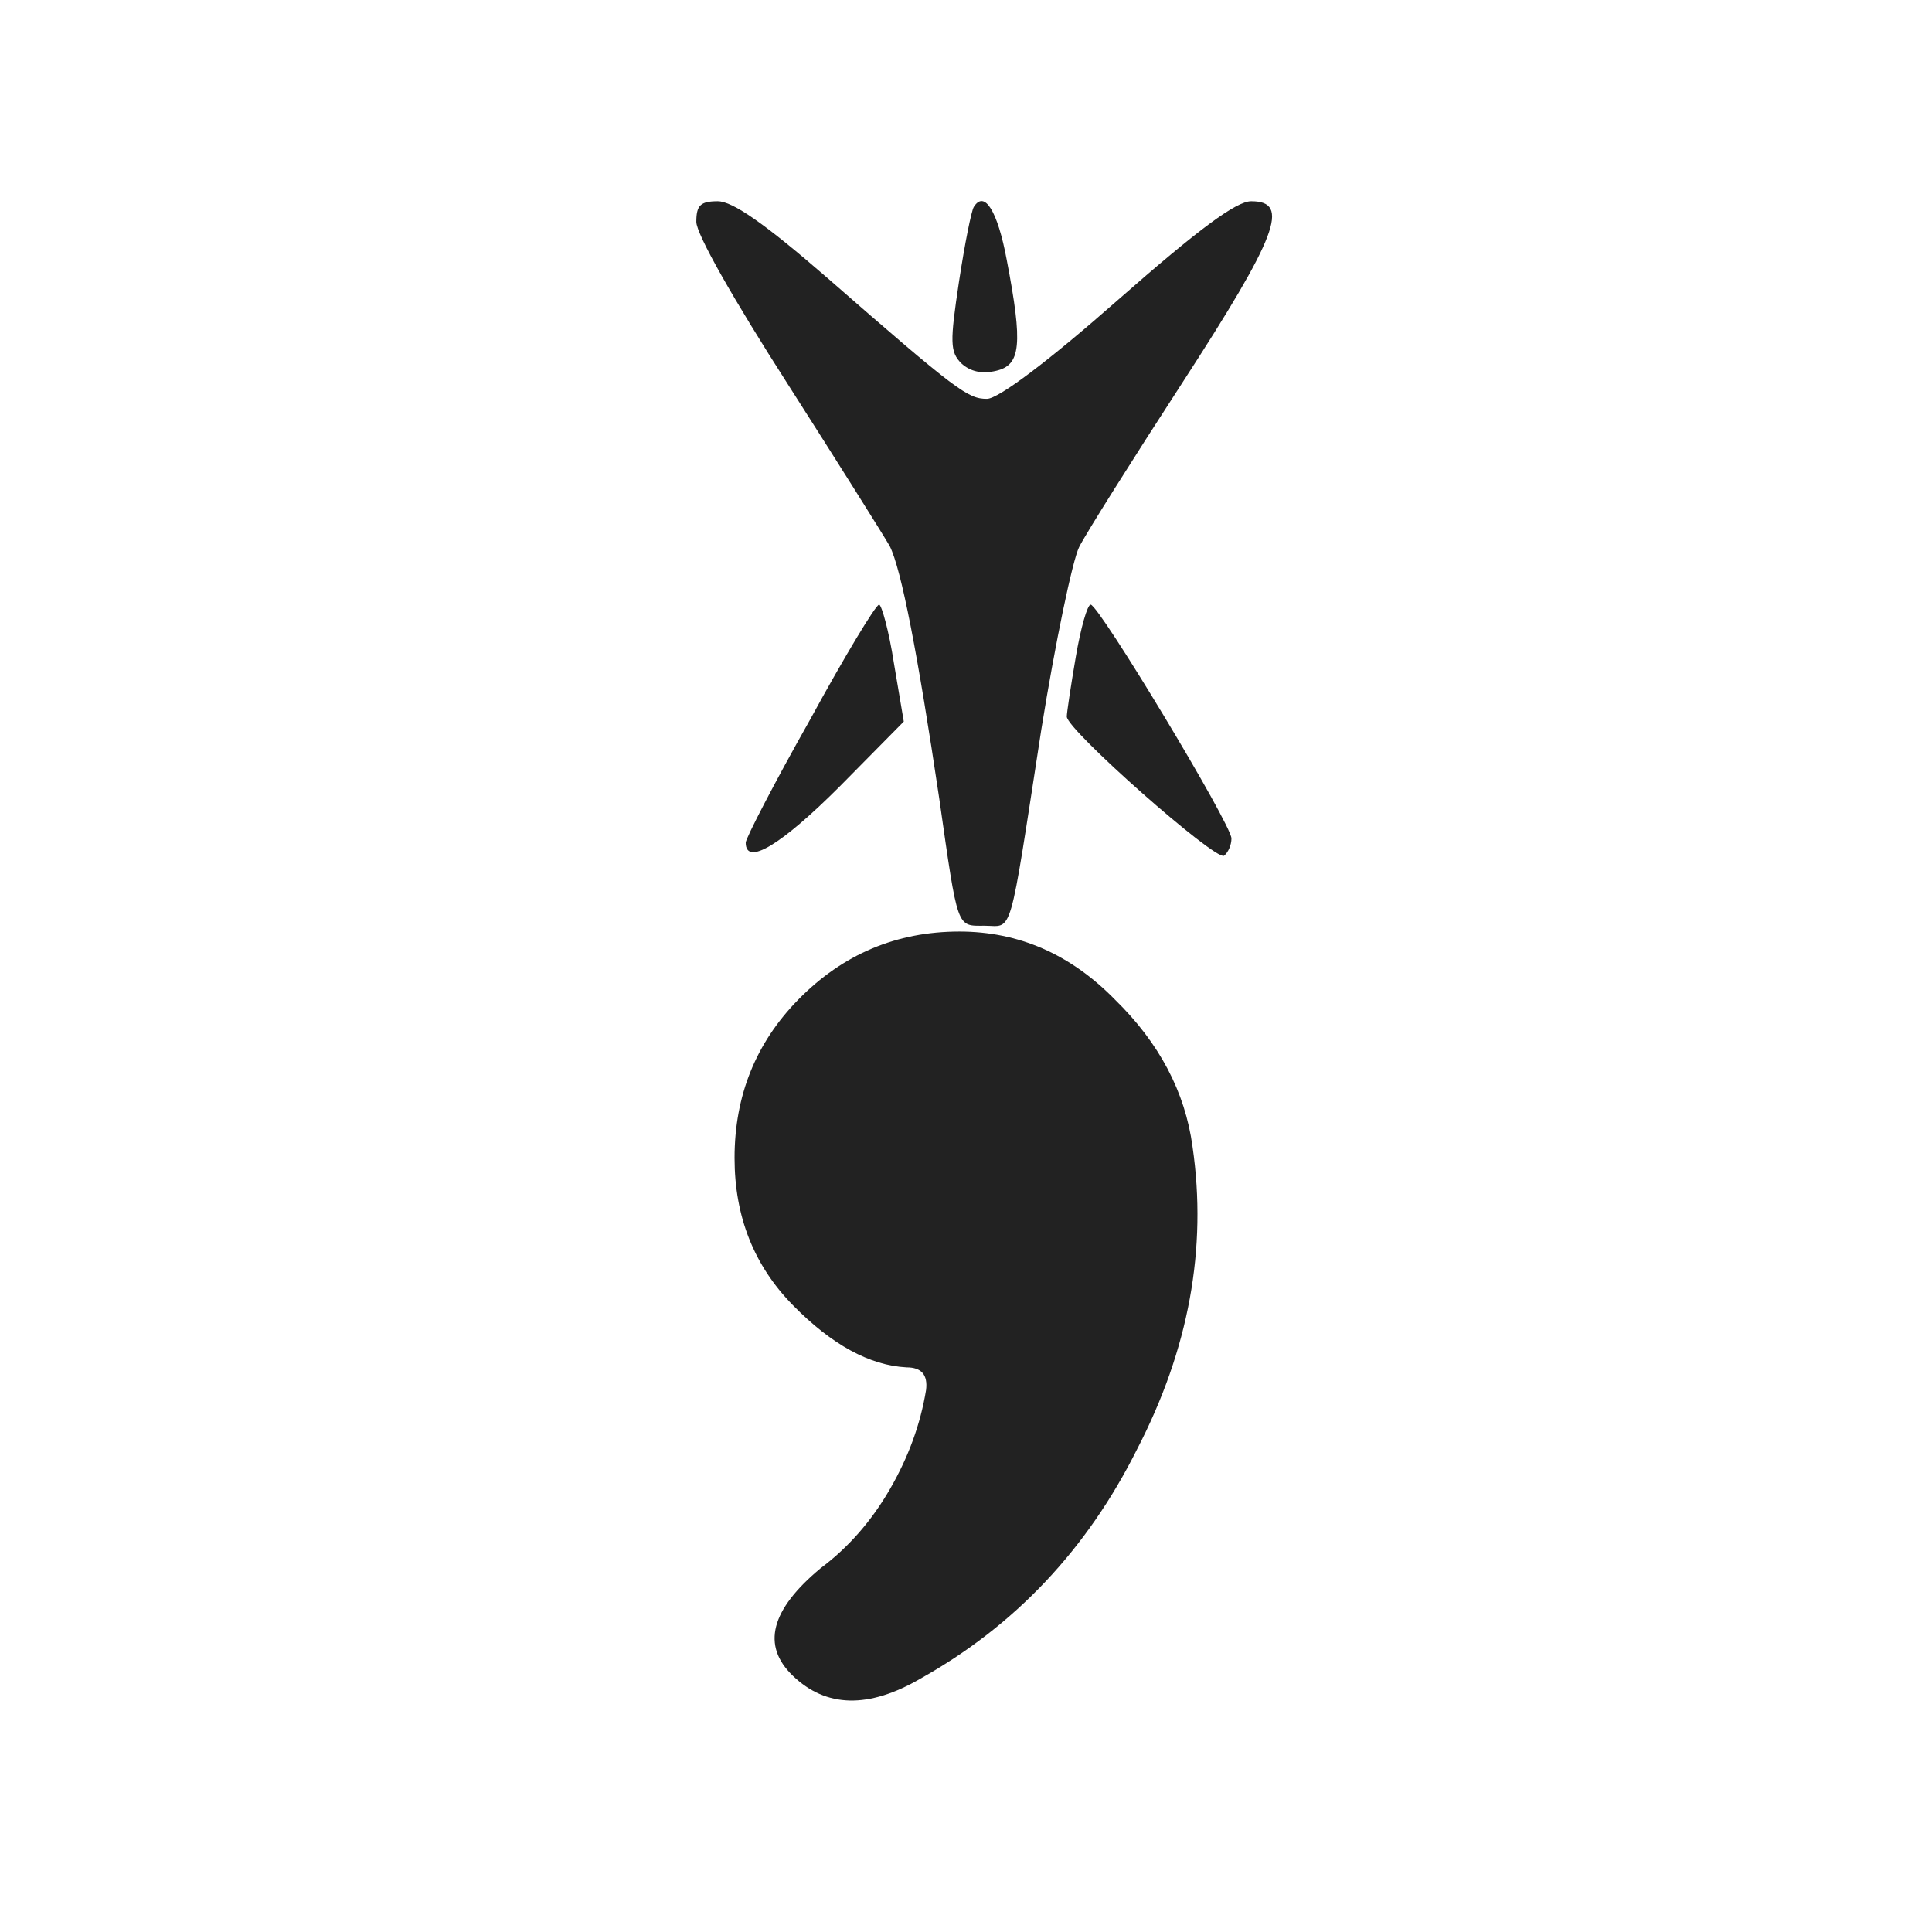
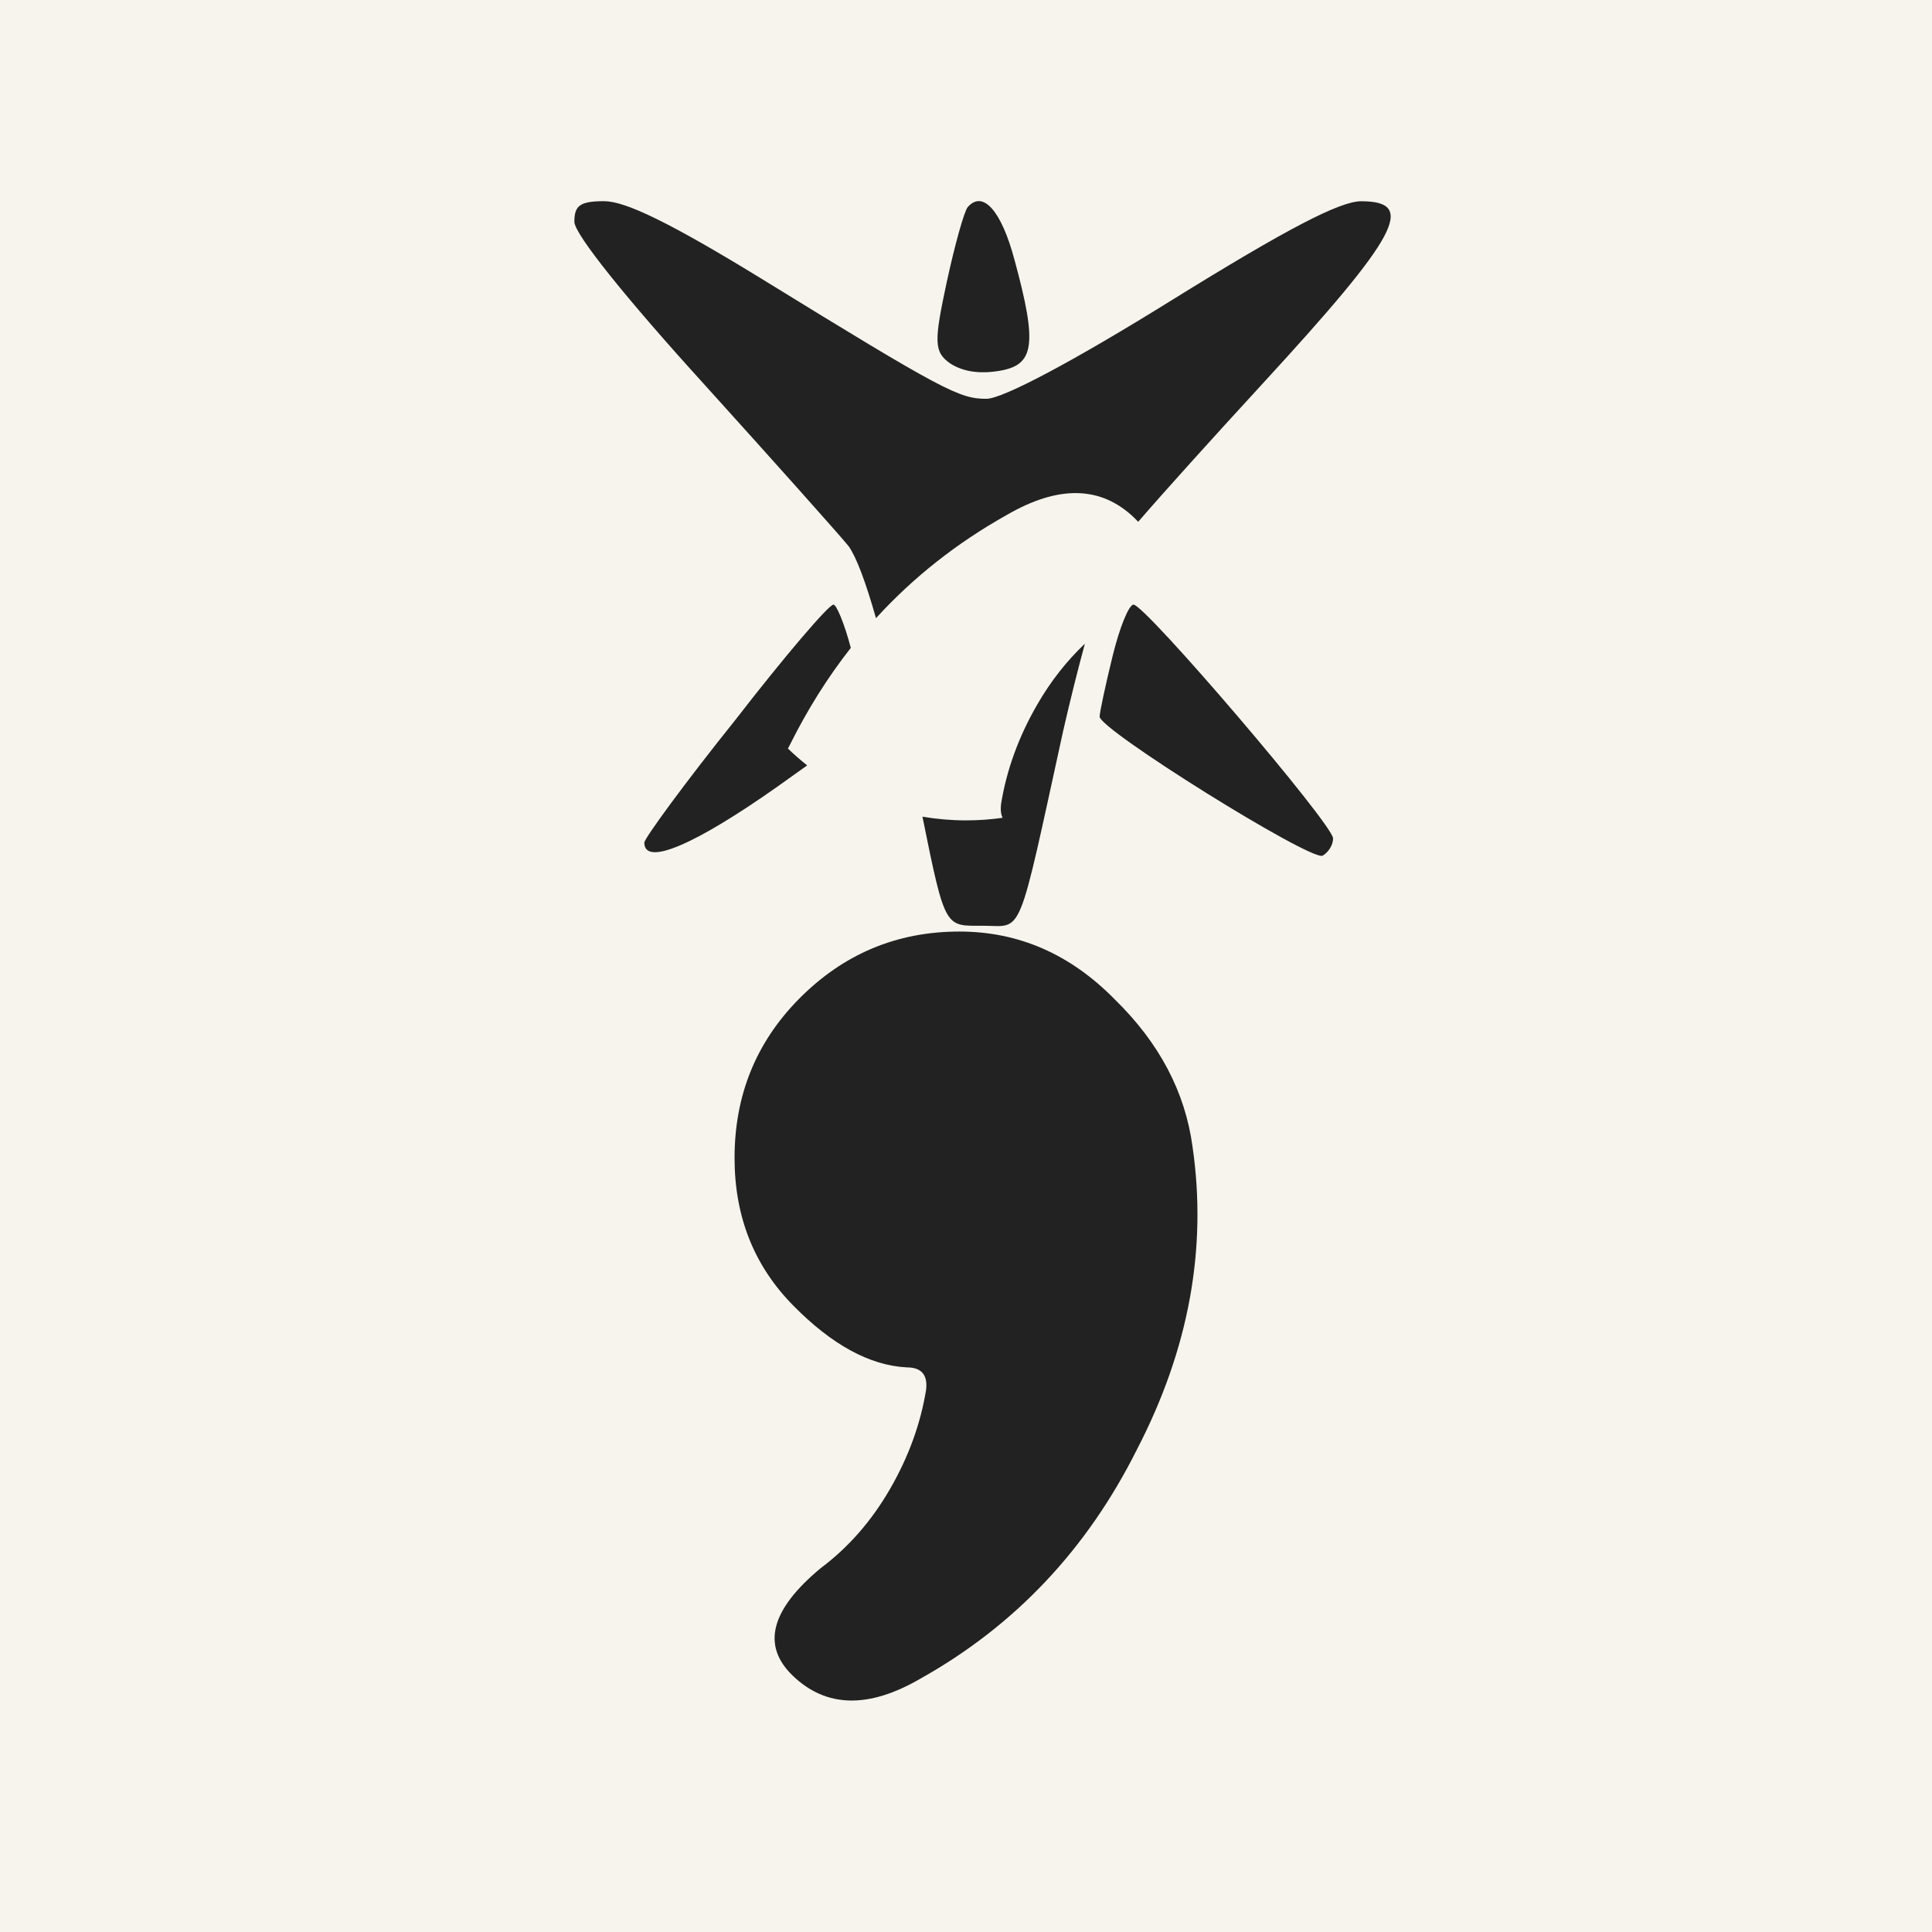
- <svg xmlns="http://www.w3.org/2000/svg" viewBox="4 3 24 24" fill="#222">
-   <g transform="translate(11.3205 14.602) scale(.010227 -.010227)">
-     <path d="M130 865 c0 -15 45 -94 111 -197 60 -94 116 -183 124 -197 14 -28 34 -131 60 -306 23 -161 21 -155 55 -155 35 0 29 -21 69 238 17 106 38 206 46 222 8 16 64 105 125 199 116 179 132 221 84 221 -18 0 -63 -33 -162 -120 -84 -74 -145 -120 -159 -120 -23 0 -36 9 -194 147 -76 66 -115 93 -133 93 -21 0 -26 -5 -26 -25z" />
-     <path d="M467 883 c-3 -5 -11 -45 -18 -91 -11 -73 -11 -85 3 -99 11 -10 25 -13 42 -9 30 7 33 31 13 135 -11 59 -27 85 -40 64z" />
-     <path d="M268 260 c-43 -76 -78 -144 -78 -149 0 -29 43 -3 114 68 l78 79 -12 71 c-6 39 -15 71 -18 71 -4 0 -42 -63 -84 -140z" />
-     <path d="M591 337 c-6 -35 -11 -68 -11 -73 0 -16 180 -175 191 -169 5 4 9 13 9 21 0 17 -161 284 -171 284 -4 0 -12 -28 -18 -63z" />
-   </g>
-   <path d="M13.125,17.384c0,-0.773 0.264,-1.429 0.793,-1.968c0.552,-0.562 1.218,-0.844 2,-0.844c0.736,0 1.379,0.281 1.931,0.844c0.552,0.539 0.873,1.148 0.965,1.828c0.184,1.266 -0.046,2.519 -0.69,3.761c-0.621,1.242 -1.517,2.191 -2.689,2.847c-0.644,0.375 -1.172,0.363 -1.586,-0.035c-0.391,-0.375 -0.276,-0.82 0.345,-1.336c0.345,-0.258 0.632,-0.586 0.862,-0.984c0.23,-0.398 0.379,-0.808 0.448,-1.23c0.023,-0.188 -0.057,-0.281 -0.241,-0.281c-0.46,-0.024 -0.931,-0.281 -1.414,-0.773c-0.483,-0.492 -0.724,-1.101 -0.724,-1.828z" />
+ <svg xmlns="http://www.w3.org/2000/svg" width="1024" height="1024" viewBox="4 3 24 24">
+   <rect x="4" y="3" width="24" height="24" fill="#f7f4ed" />
+   <path fill="#222" d="M11.512,5.5c0.261,0 0.827,0.276 1.929,0.951c2.291,1.411 2.479,1.503 2.813,1.503c0.203,0 1.087,-0.47 2.305,-1.227c1.435,-0.89 2.088,-1.227 2.349,-1.227c0.696,0 0.464,0.43 -1.218,2.26c-0.628,0.683 -1.22,1.339 -1.551,1.722c-0.015,-0.016 -0.031,-0.033 -0.048,-0.049c-0.414,-0.398 -0.942,-0.41 -1.586,-0.035c-0.618,0.346 -1.159,0.773 -1.623,1.281c-0.132,-0.462 -0.245,-0.76 -0.34,-0.894c-0.116,-0.143 -0.928,-1.053 -1.798,-2.015c-0.957,-1.053 -1.609,-1.861 -1.609,-2.015c0,-0.205 0.072,-0.256 0.377,-0.256zM17.21,12.066c-0.58,2.649 -0.493,2.434 -1,2.434c-0.469,0 -0.466,0.056 -0.751,-1.355c0.176,0.03 0.357,0.046 0.541,0.046c0.155,0 0.307,-0.011 0.455,-0.032c-0.022,-0.044 -0.028,-0.103 -0.019,-0.175c0.069,-0.422 0.218,-0.832 0.448,-1.23c0.167,-0.29 0.365,-0.542 0.593,-0.758c-0.089,0.327 -0.181,0.695 -0.267,1.071zM16.602,6.226c0.29,1.064 0.246,1.309 -0.189,1.381c-0.246,0.041 -0.45,0.01 -0.609,-0.092c-0.203,-0.143 -0.203,-0.266 -0.043,-1.012c0.102,-0.47 0.217,-0.88 0.261,-0.931c0.189,-0.215 0.42,0.051 0.58,0.655zM14.354,10.511c0.036,0 0.134,0.229 0.215,0.537c-0.285,0.363 -0.536,0.762 -0.753,1.197c-0.009,0.018 -0.018,0.036 -0.028,0.054c0.076,0.073 0.156,0.143 0.239,0.209l-0.37,0.264c-1.03,0.726 -1.653,0.992 -1.653,0.695c0,-0.051 0.507,-0.747 1.131,-1.524c0.609,-0.787 1.16,-1.432 1.218,-1.432zM18.081,10.511c0.145,0 2.479,2.731 2.479,2.904c0,0.082 -0.058,0.174 -0.131,0.215c-0.16,0.061 -2.769,-1.565 -2.769,-1.728c0,-0.051 0.072,-0.389 0.16,-0.747c0.087,-0.358 0.203,-0.644 0.261,-0.644z" />
+   <path fill="#222" d="M13.125,17.384c0,-0.773 0.264,-1.429 0.793,-1.968c0.552,-0.562 1.218,-0.844 2,-0.844c0.736,0 1.379,0.281 1.931,0.844c0.552,0.539 0.873,1.148 0.965,1.828c0.184,1.266 -0.046,2.519 -0.69,3.761c-0.621,1.242 -1.517,2.191 -2.689,2.847c-0.644,0.375 -1.172,0.363 -1.586,-0.035c-0.391,-0.375 -0.276,-0.82 0.345,-1.336c0.345,-0.258 0.632,-0.586 0.862,-0.984c0.23,-0.398 0.379,-0.808 0.448,-1.23c0.023,-0.188 -0.057,-0.281 -0.241,-0.281c-0.46,-0.024 -0.931,-0.281 -1.414,-0.773c-0.483,-0.492 -0.724,-1.101 -0.724,-1.828z" />
</svg>
